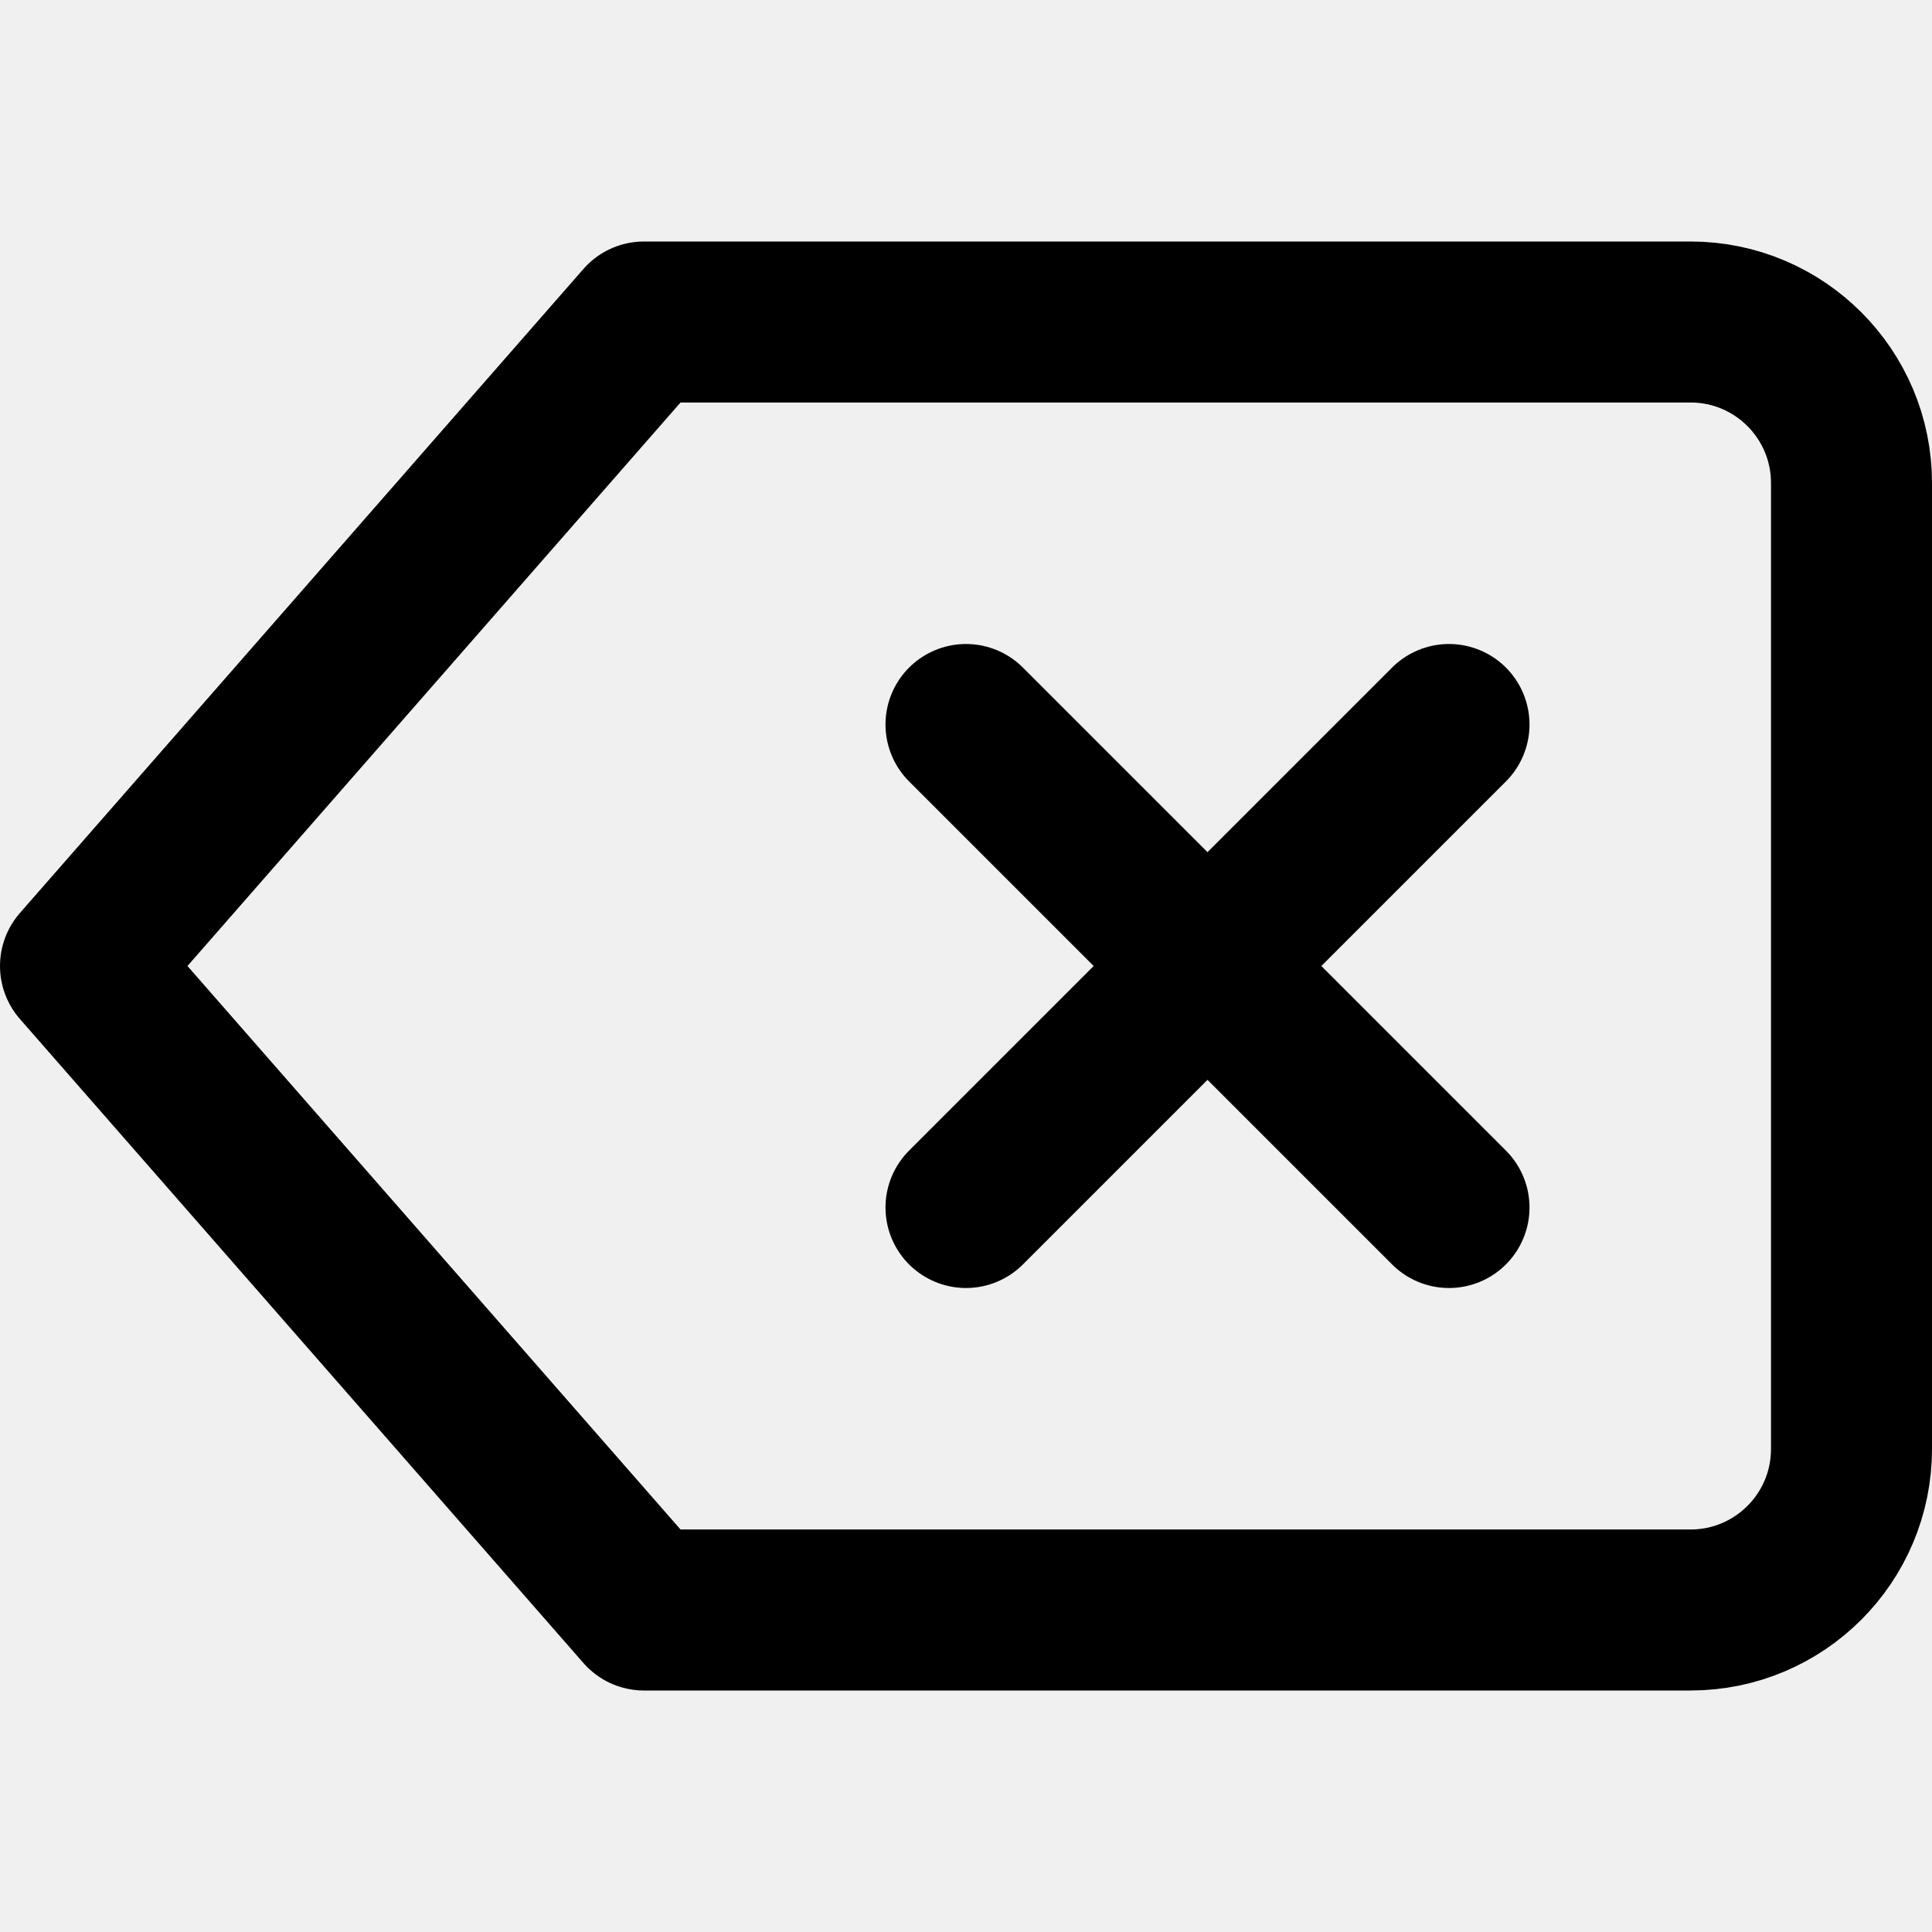
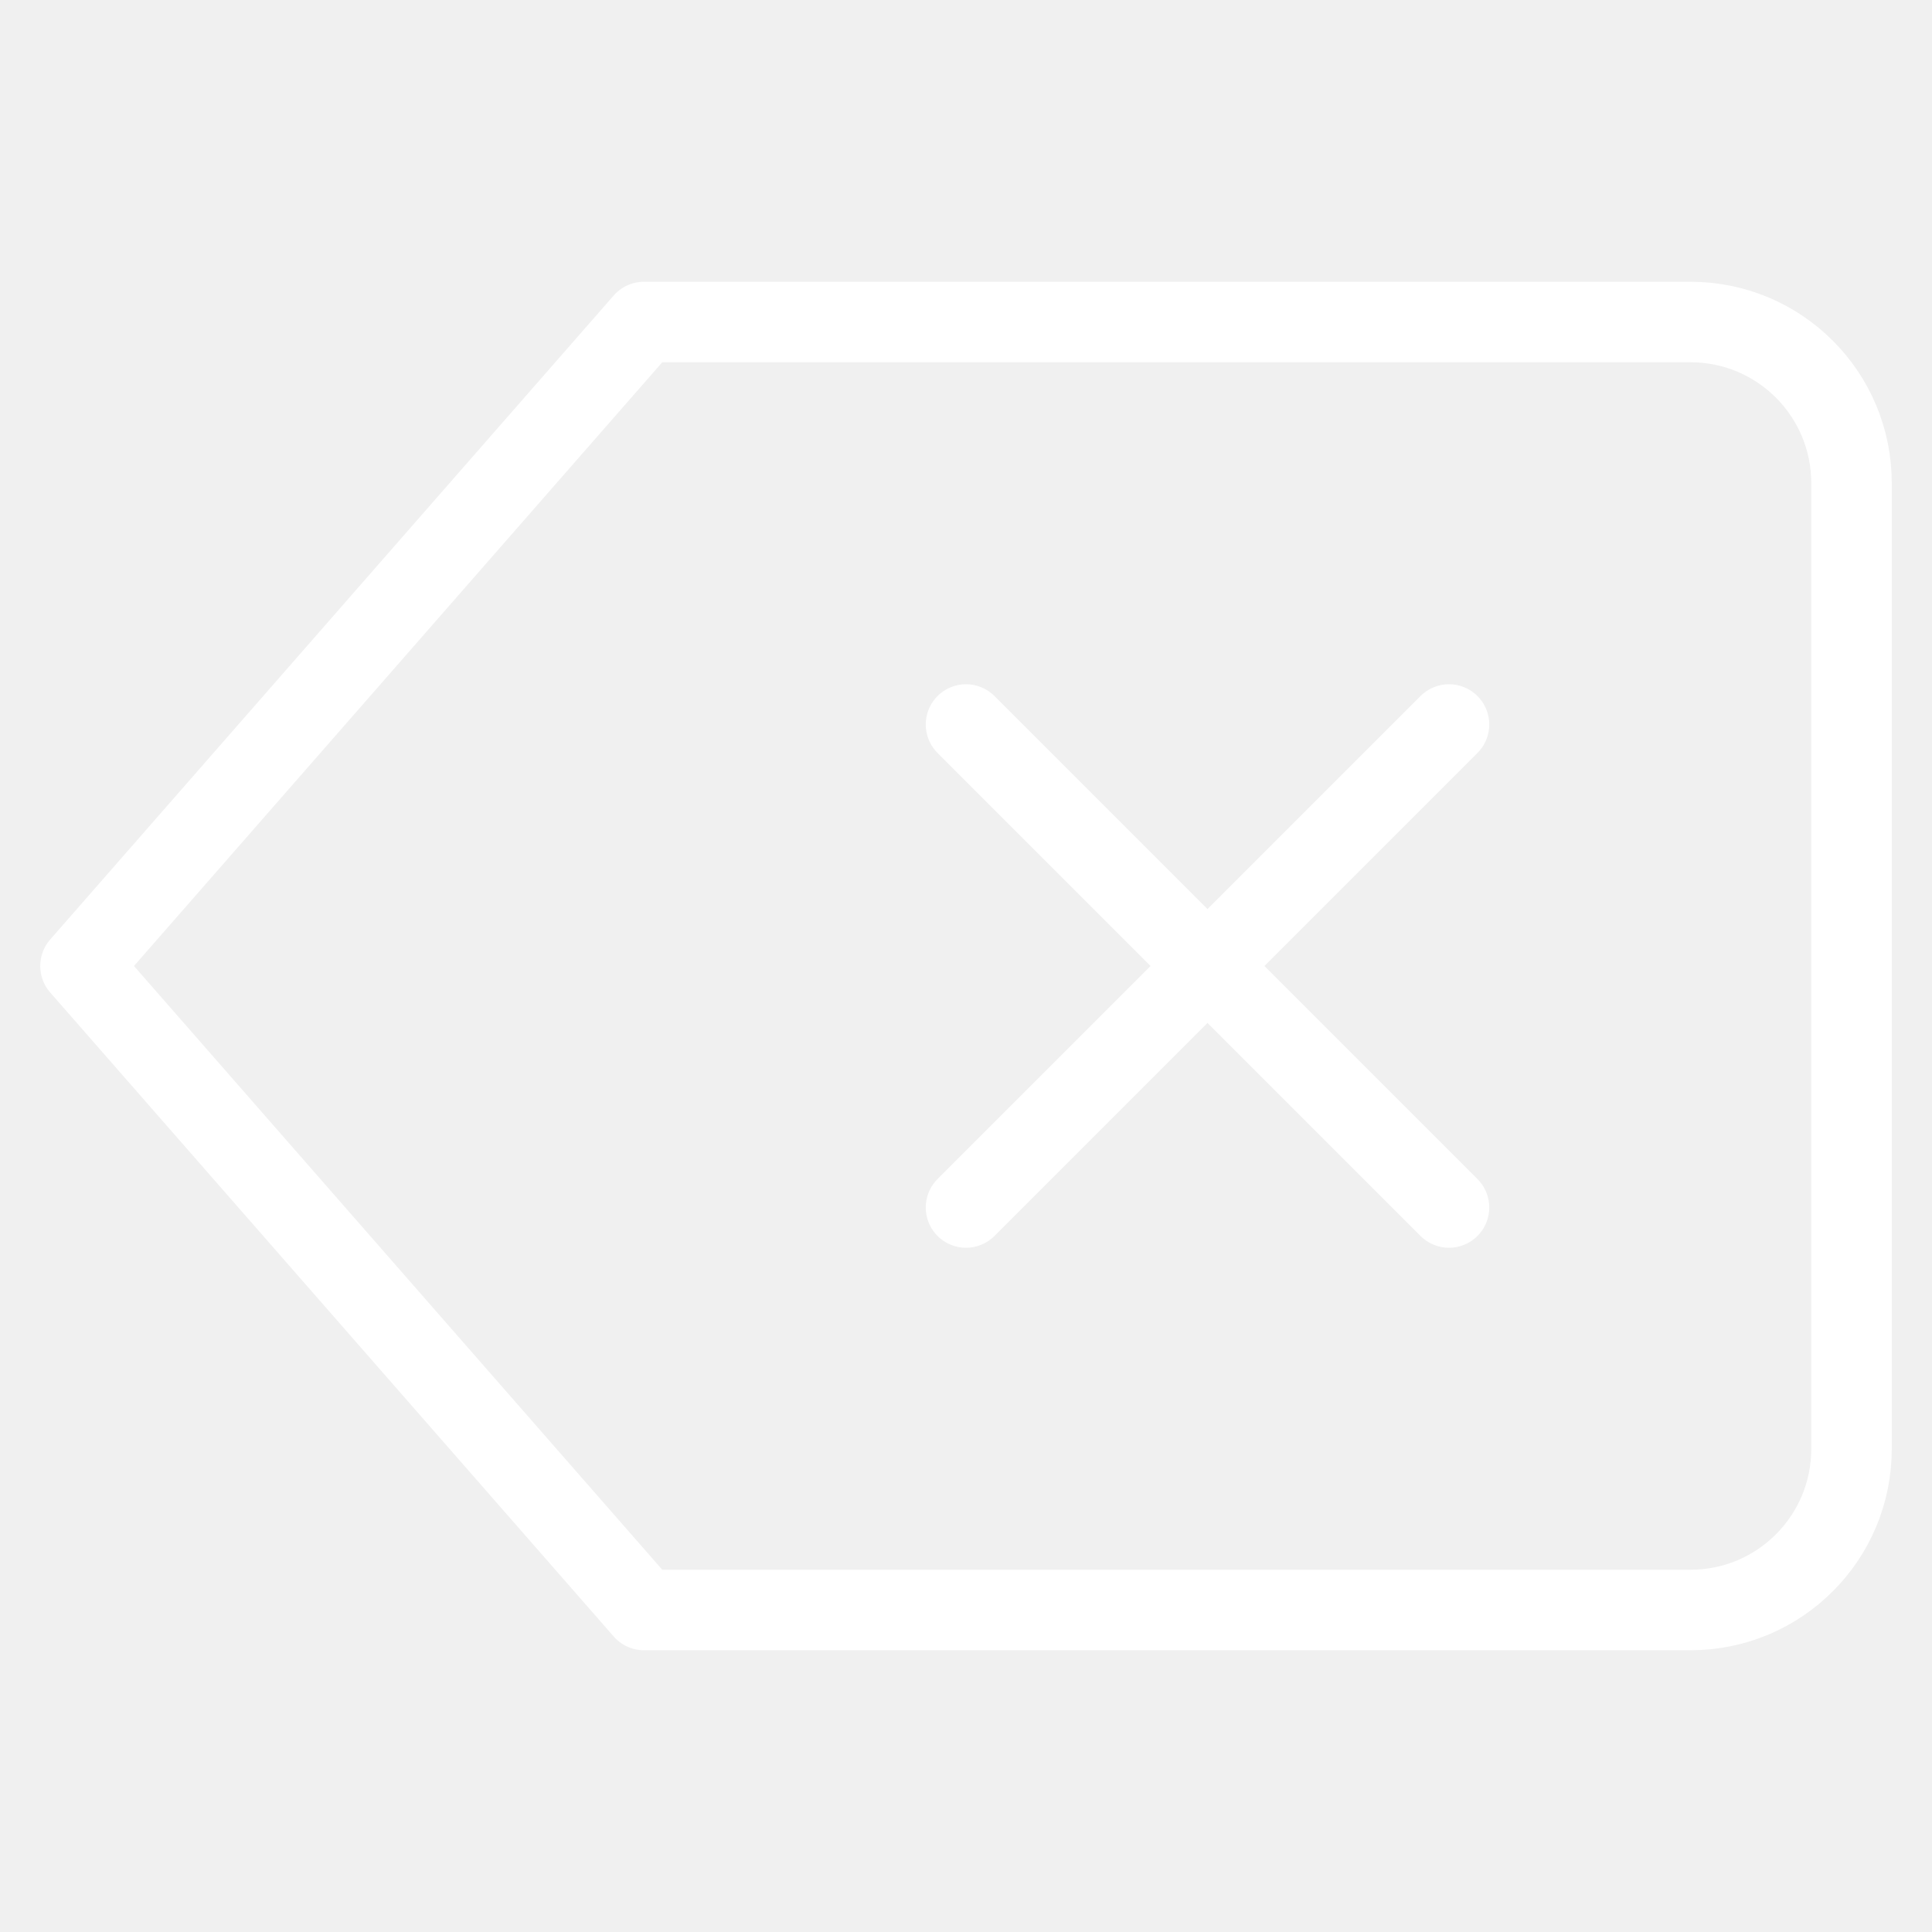
- <svg xmlns="http://www.w3.org/2000/svg" width="24" height="24" viewBox="0 0 24 24" fill="none" stroke="currentColor" stroke-width="2" stroke-linecap="round" stroke-linejoin="round" class="feather feather-delete">
+ <svg xmlns="http://www.w3.org/2000/svg" width="100" height="100" viewBox="0 0 24 24" fill="none" stroke="#fff" stroke-width="1" stroke-linecap="round" stroke-linejoin="round" class="feather feather-delete">
  <path d="M21 4H8l-7 8 7 8h13a2 2 0 0 0 2-2V6a2 2 0 0 0-2-2z" />
  <line x1="18" y1="9" x2="12" y2="15" />
  <line x1="12" y1="9" x2="18" y2="15" />
</svg>
